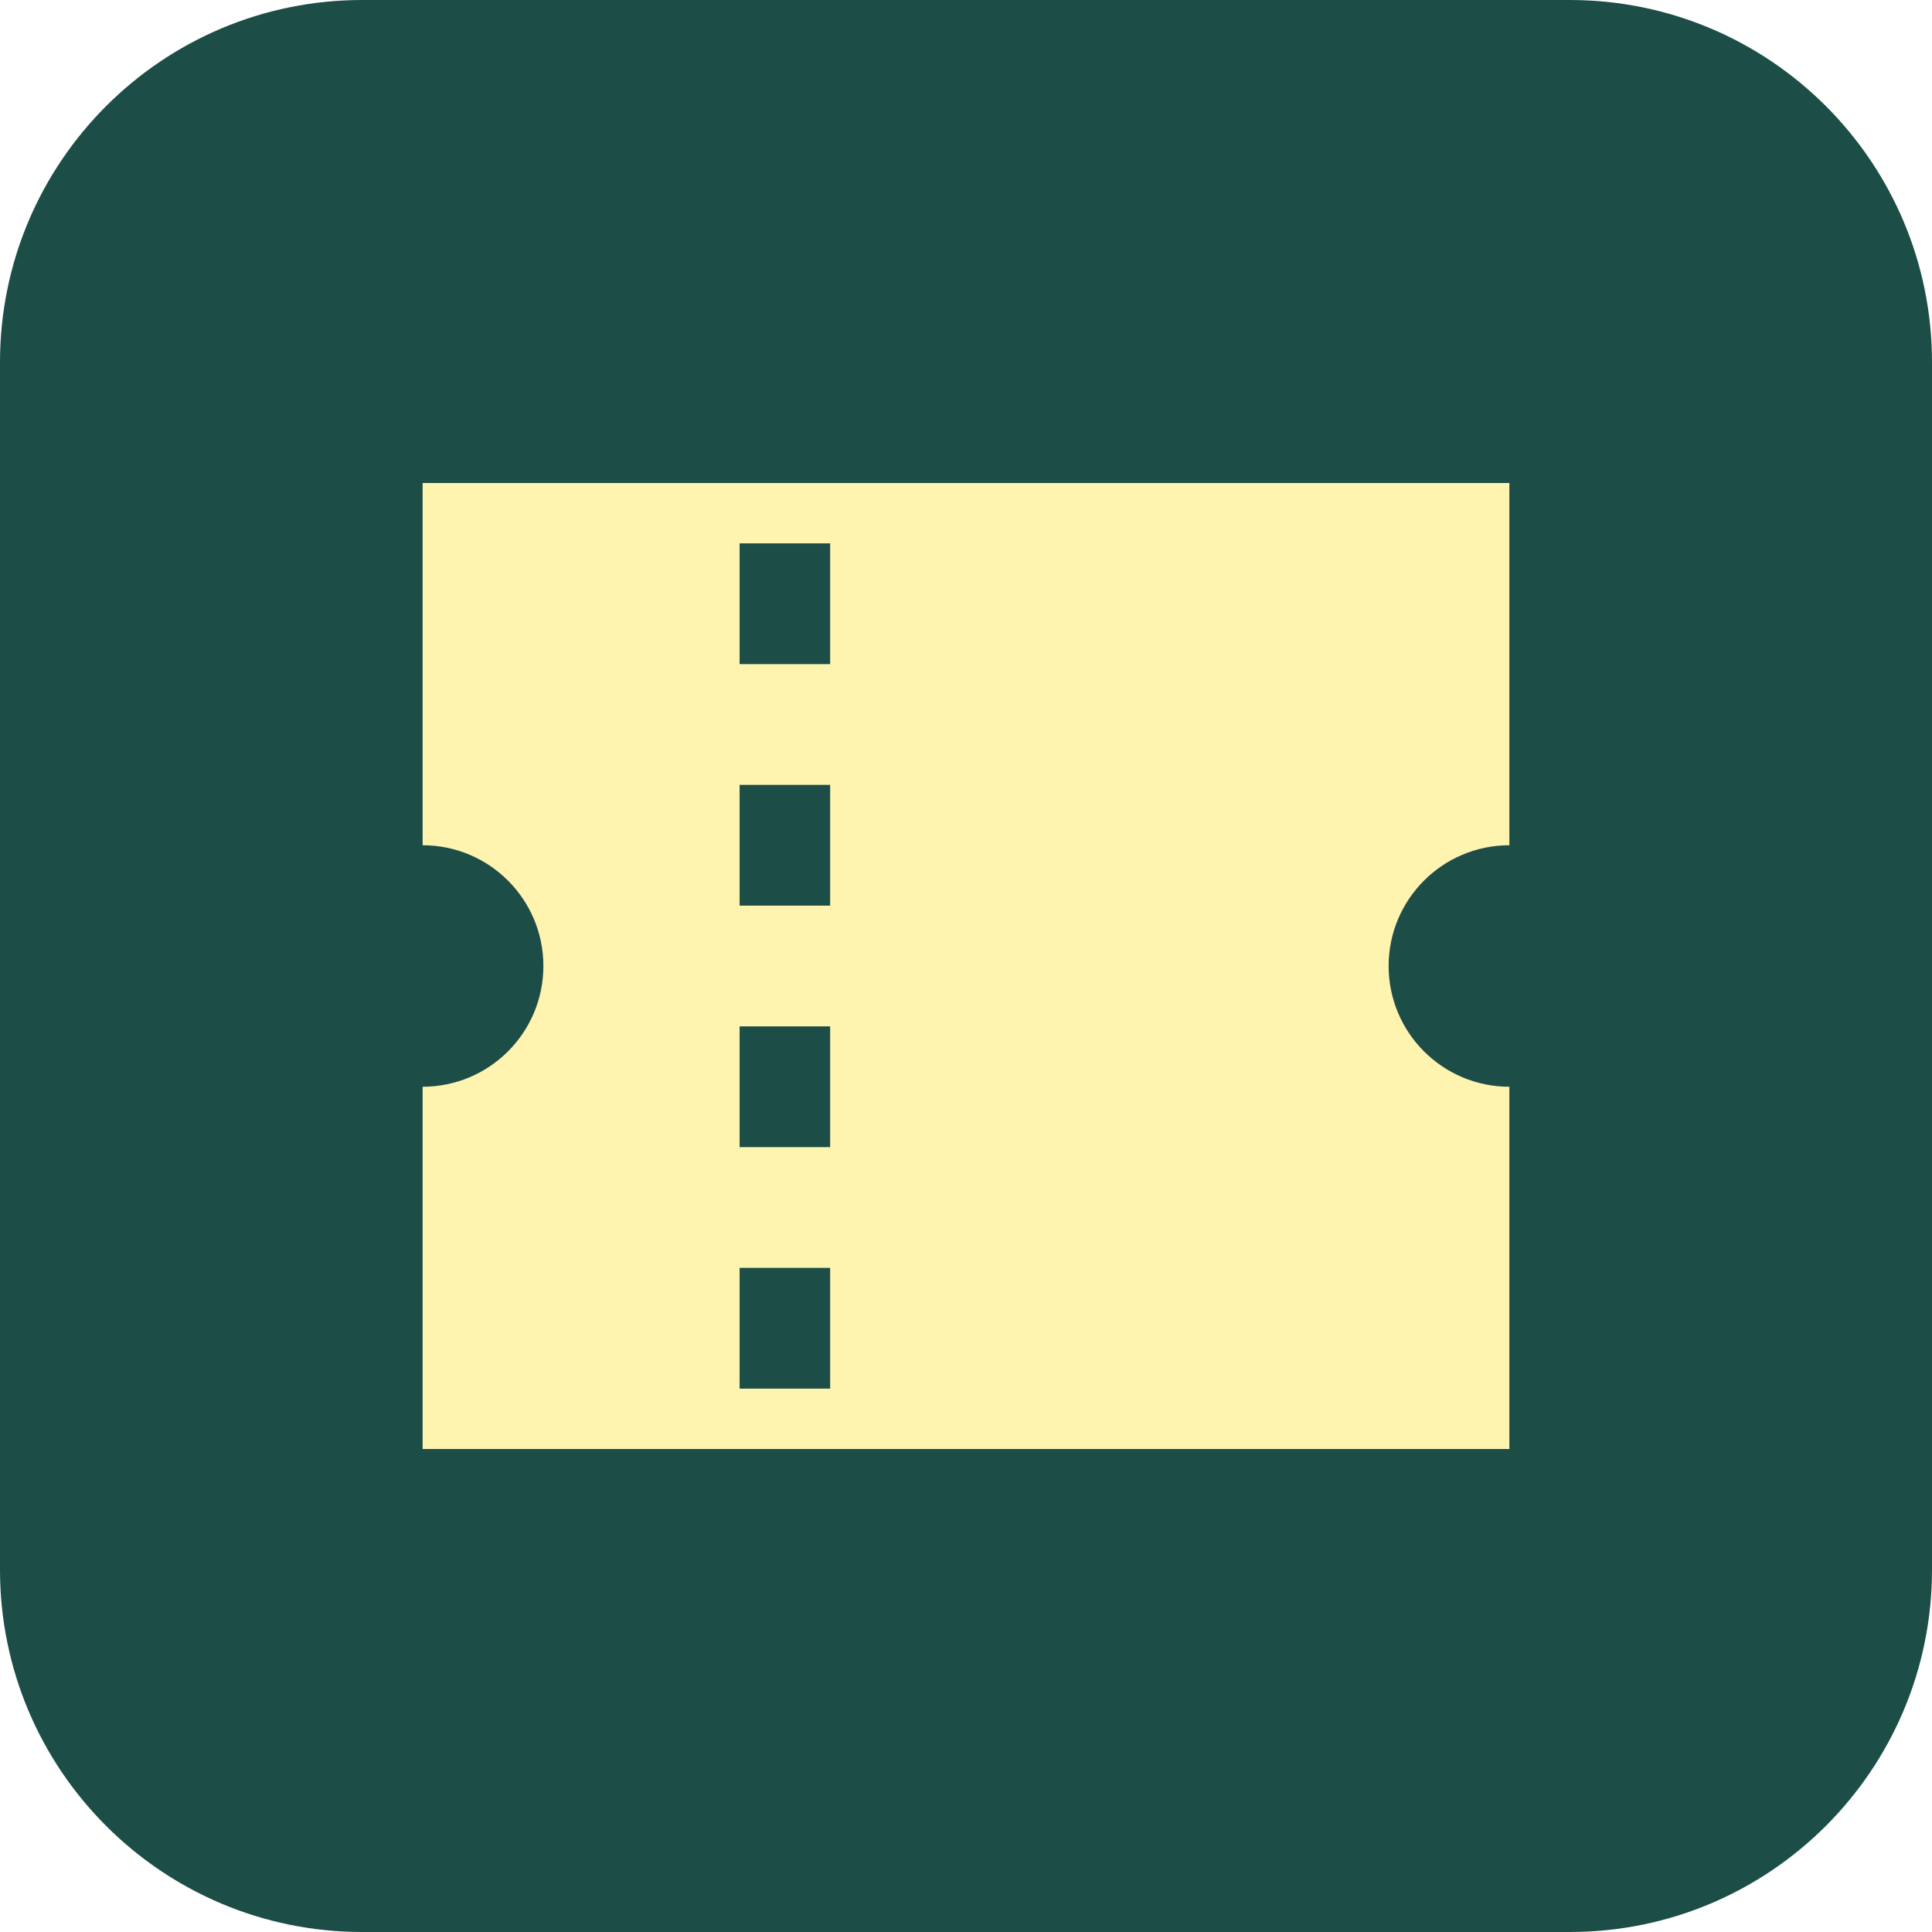
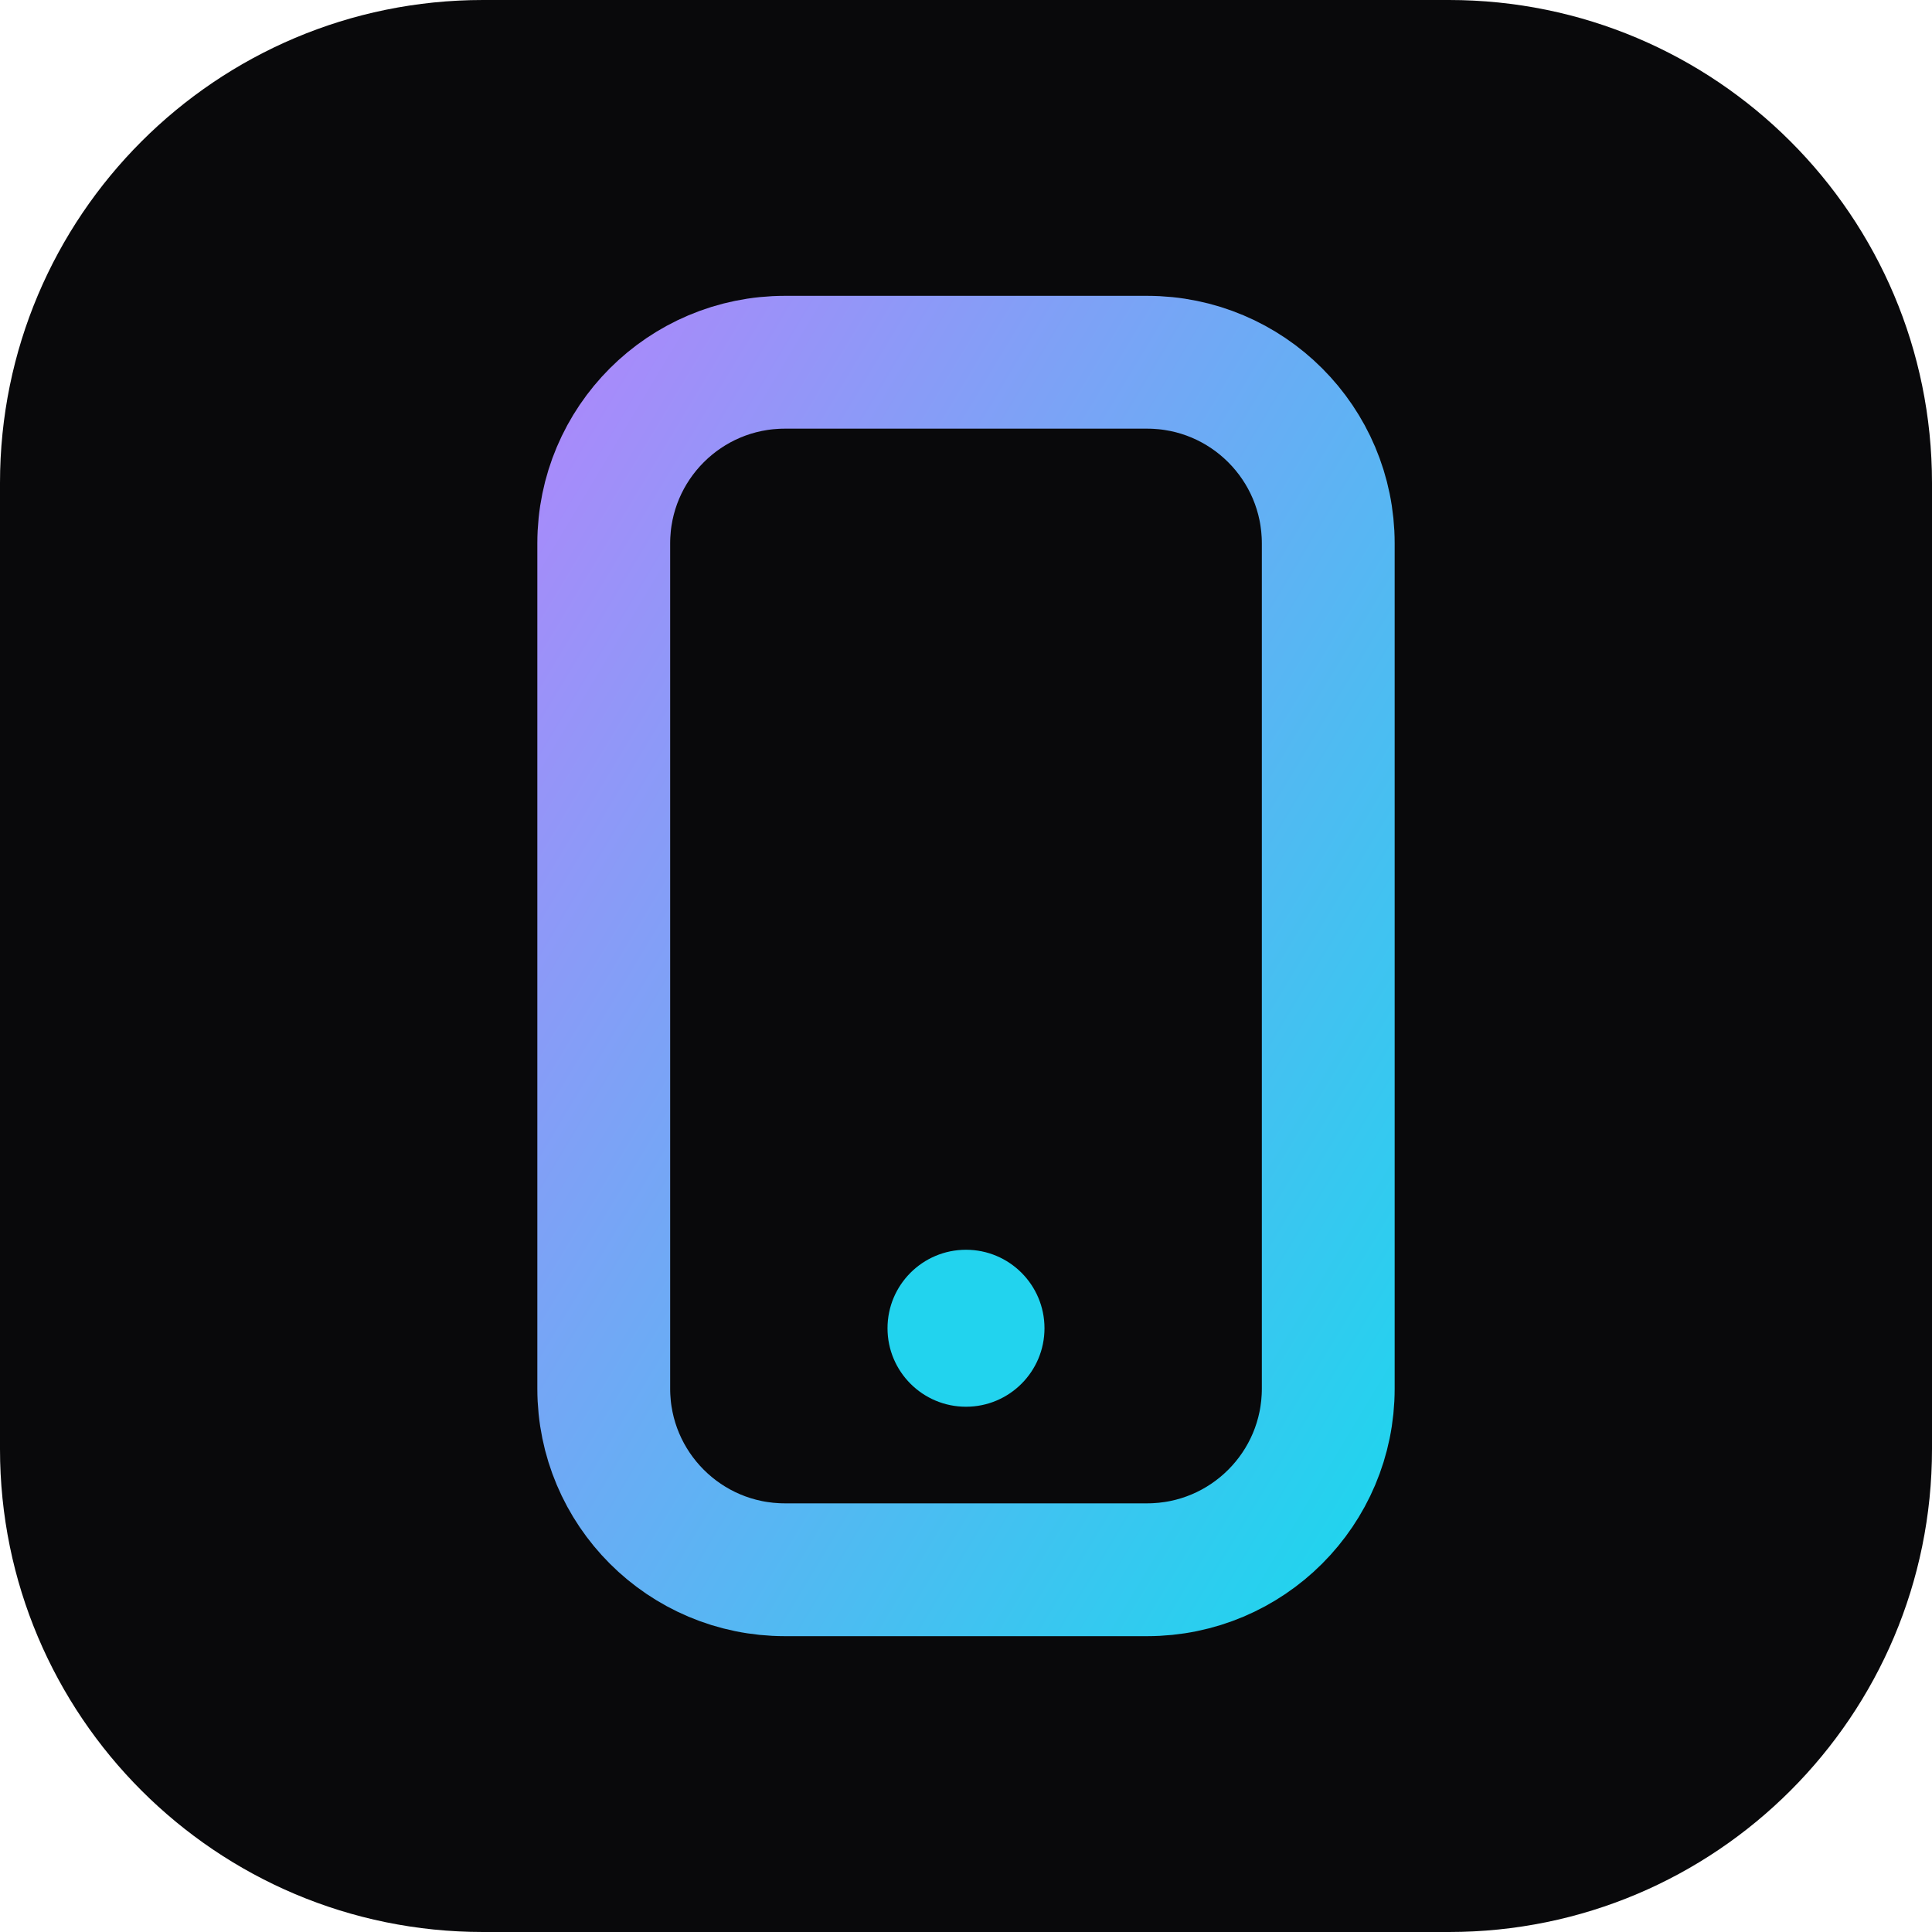
<svg xmlns="http://www.w3.org/2000/svg" viewBox="0 0 32 32">
-   <rect width="32" height="32" rx="6" fill="#1d4d47" />
-   <path d="M7 8h18v6a2 2 0 0 0 0 4v6H7v-6a2 2 0 0 0 0-4Z" fill="#fff3b0" />
-   <path d="M13 9v14" stroke="#1d4d47" stroke-width="1.5" stroke-dasharray="2 2" />
+   <defs>
+     <linearGradient id="g" x1="0" y1="0" x2="1" y2="1">
+       <stop offset="0" stop-color="#a78bfa" />
+       <stop offset="1" stop-color="#22d3ee" />
+     </linearGradient>
+   </defs>
+   <rect width="32" height="32" rx="8" fill="#09090b" />
+   <rect x="10" y="6" width="12" height="20" rx="3" fill="none" stroke="url(#g)" stroke-width="2.2" />
+   <circle cx="16" cy="22" r="1.3" fill="#22d3ee" />
</svg>
